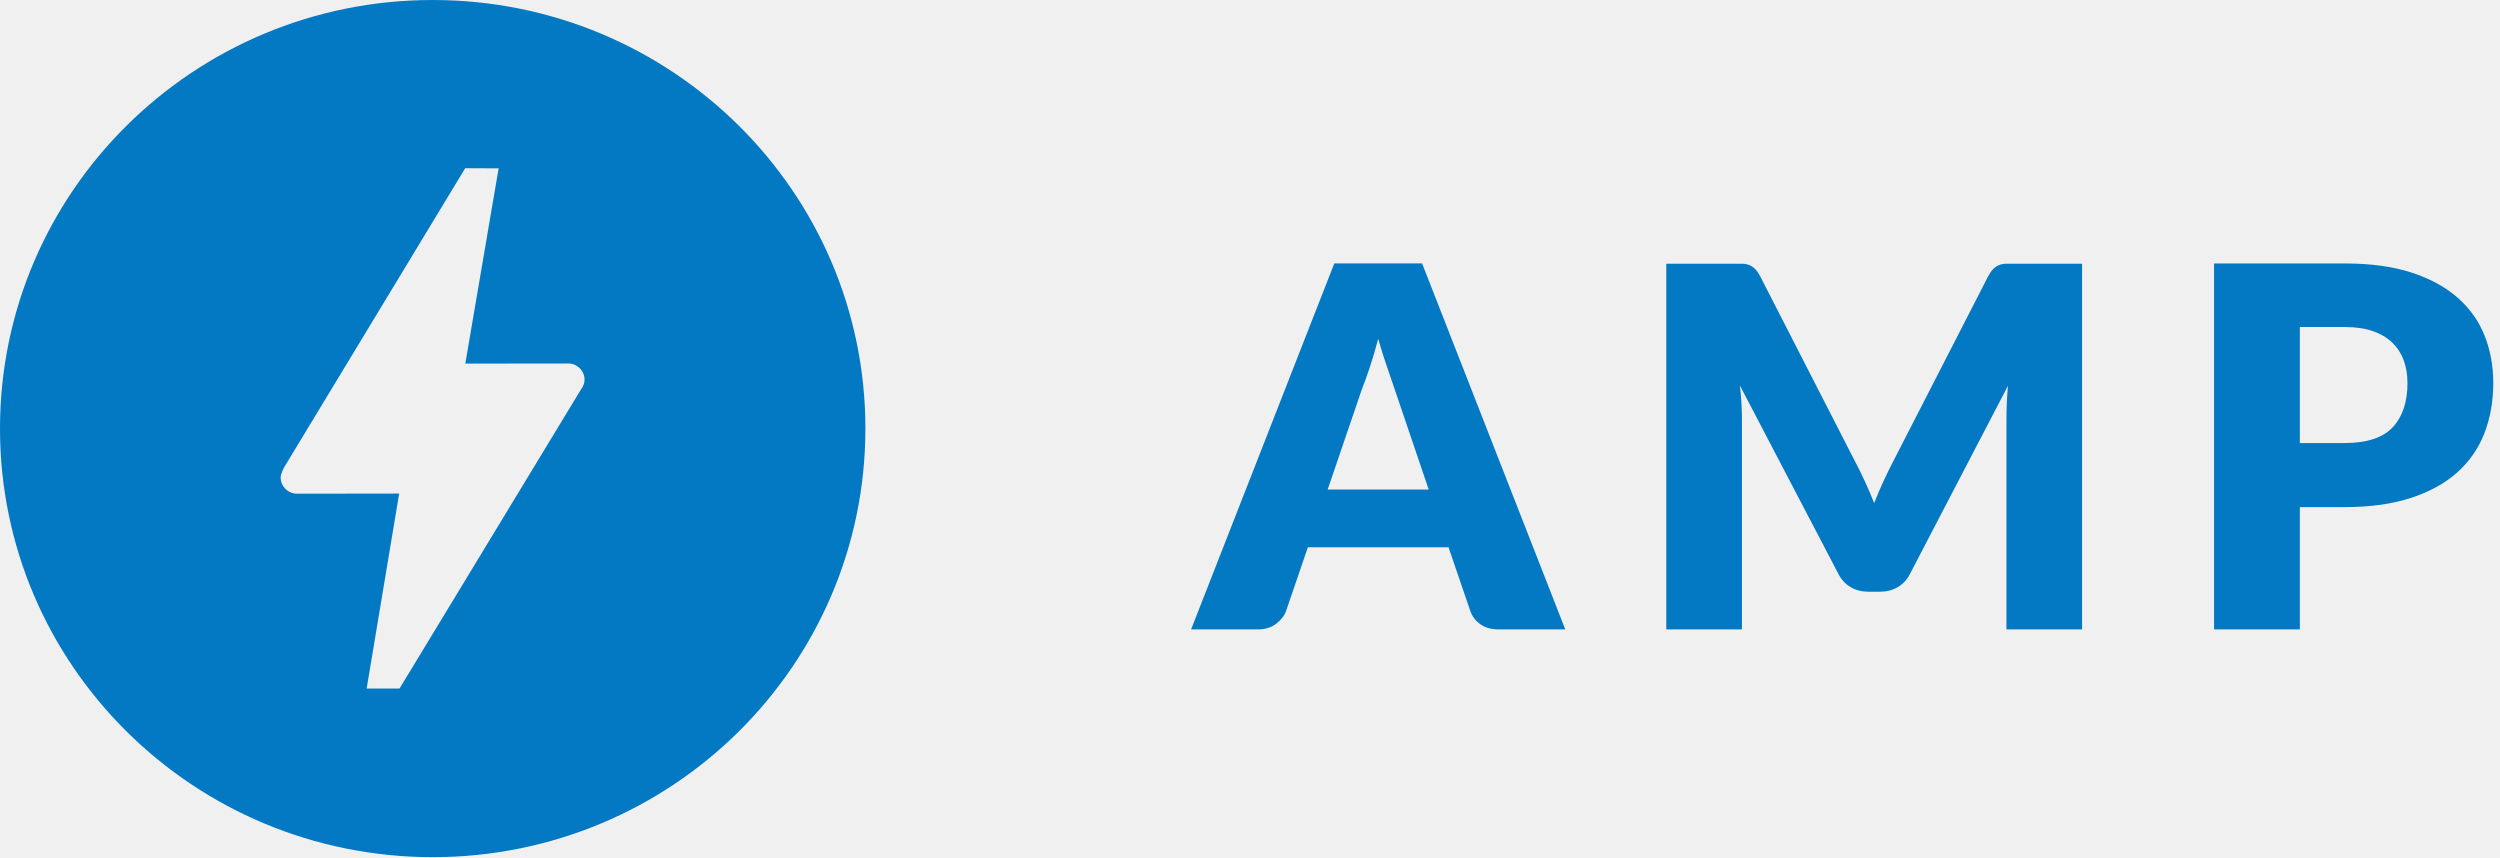
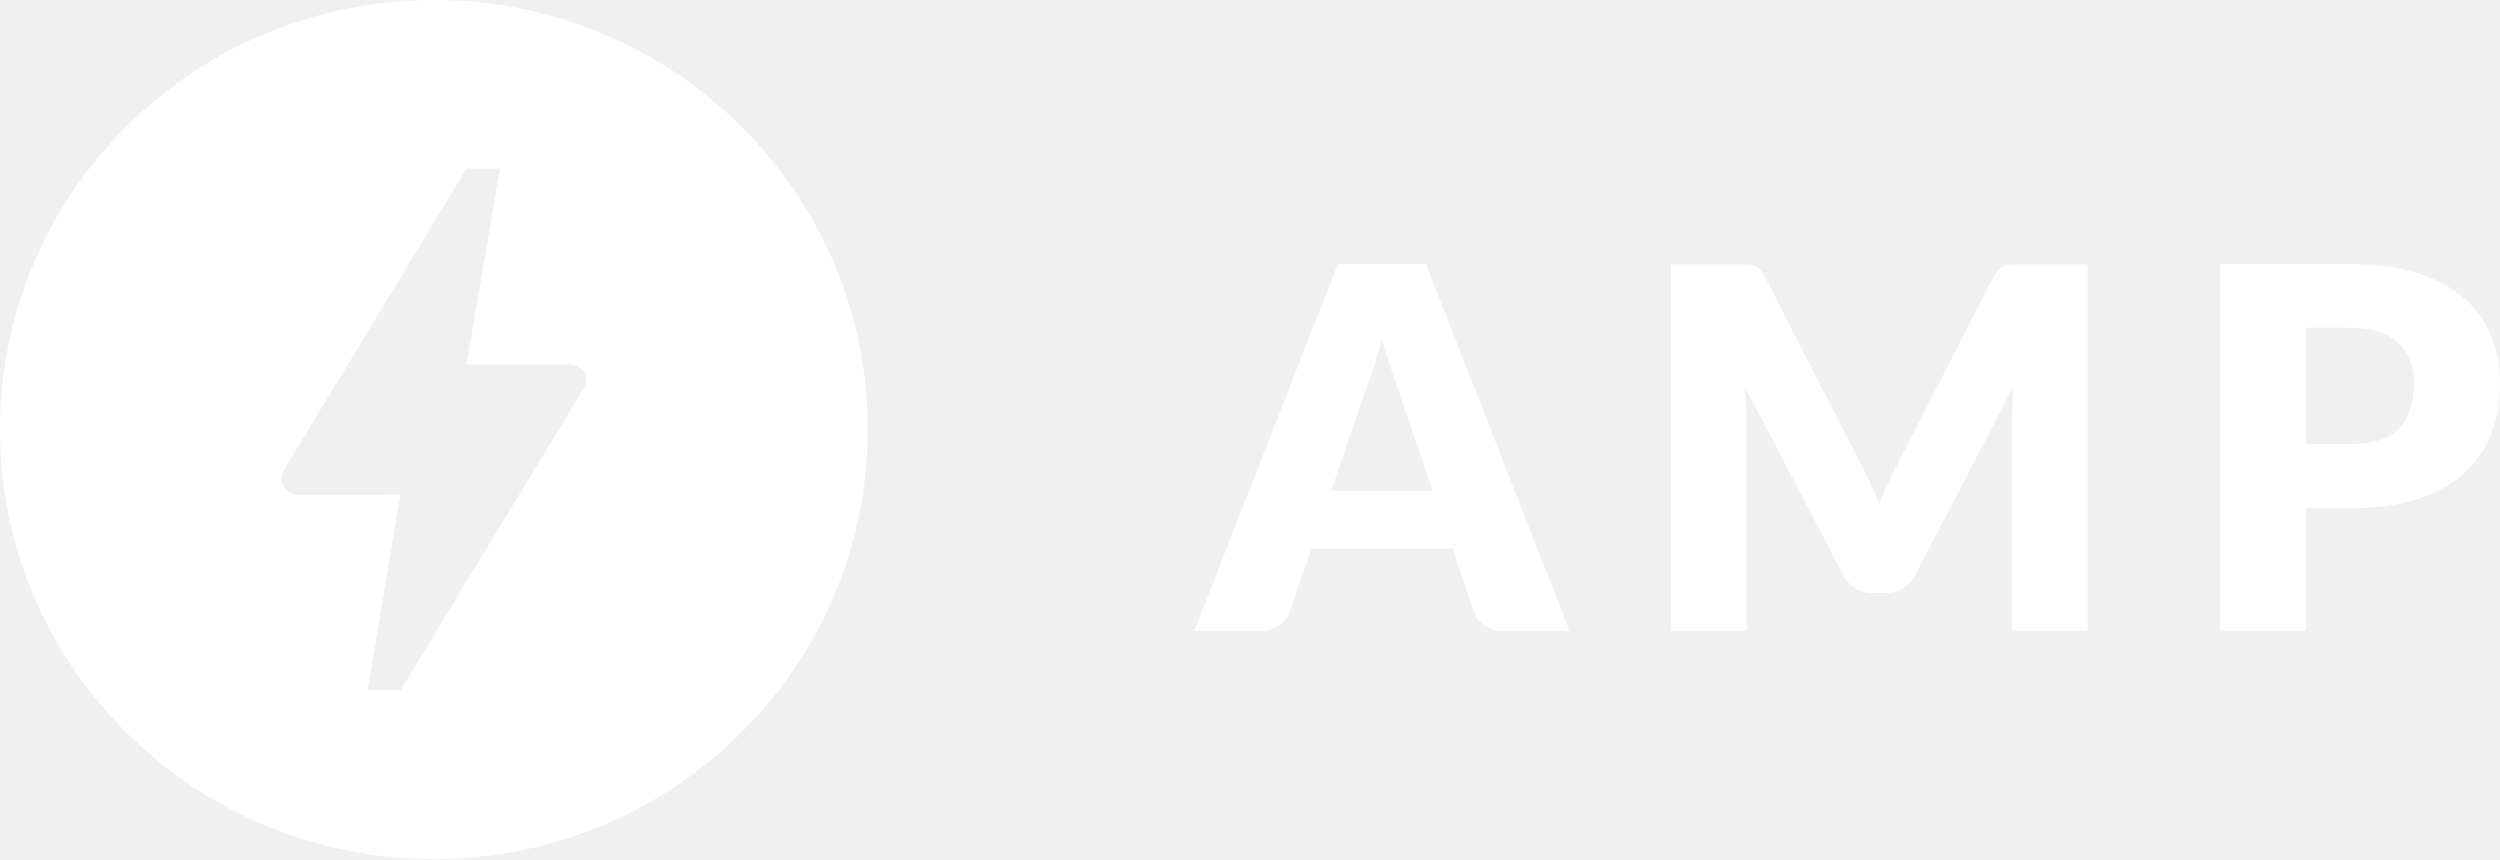
- <svg xmlns="http://www.w3.org/2000/svg" width="175" height="60" viewBox="0 0 175 60">
-   <g fill="#0379C4" fill-rule="evenodd">
-     <path d="M92.938 34.265h7.07l-2.38-7.015c-.153-.445-.334-.97-.54-1.574-.21-.603-.414-1.256-.615-1.96-.188.715-.384 1.378-.585 1.988-.202.61-.392 1.136-.57 1.58l-2.38 6.98zm16.632 9.794h-4.656c-.522 0-.95-.122-1.29-.362-.336-.24-.57-.548-.7-.923l-1.528-4.465h-9.844l-1.53 4.465c-.116.328-.348.625-.69.888-.344.264-.765.396-1.263.396h-4.692L93.4 18.44h6.147L109.57 44.06zM130.562 33.736c.22.48.43.975.63 1.48.202-.518.415-1.02.64-1.505.225-.487.456-.96.693-1.416l6.645-12.954c.12-.224.24-.397.365-.52.124-.123.264-.214.417-.273.154-.06.33-.088.524-.088h5.27v25.6h-5.295V29.324c0-.714.035-1.49.106-2.32l-6.858 13.168c-.213.41-.5.72-.862.932-.362.21-.773.316-1.235.316h-.816c-.462 0-.873-.104-1.235-.315-.363-.21-.65-.52-.864-.932l-6.893-13.187c.047.41.083.818.106 1.222.023.405.035.778.035 1.117V44.06h-5.295v-25.6h5.269c.194 0 .37.028.523.087.154.06.293.15.417.274.125.123.246.296.365.52l6.663 13.006c.237.446.464.91.684 1.39M160.99 31.013h3.127c1.563 0 2.688-.37 3.376-1.108.687-.738 1.03-1.77 1.03-3.094 0-.585-.088-1.12-.266-1.6-.178-.48-.448-.893-.808-1.24-.363-.344-.82-.612-1.37-.8-.55-.187-1.206-.28-1.963-.28h-3.127v8.123zm0 4.483v8.562h-6.006V18.442h9.133c1.824 0 3.39.214 4.7.64 1.308.43 2.387 1.018 3.233 1.77.847.75 1.473 1.634 1.875 2.653.403 1.02.604 2.122.604 3.306 0 1.278-.208 2.45-.622 3.518-.416 1.065-1.05 1.98-1.902 2.742-.853.762-1.934 1.357-3.243 1.784-1.308.43-2.857.642-4.646.642h-3.127zM40.674 27.253L27.968 48.196h-2.302l2.276-13.647-7.048.01h-.1c-.633 0-1.148-.51-1.148-1.137 0-.27.254-.727.254-.727l12.664-20.92 2.34.01-2.332 13.668 7.084-.008.112-.002c.635 0 1.15.51 1.15 1.14 0 .254-.1.478-.245.668zM30.288 0C13.56 0 0 13.432 0 30 0 46.57 13.56 60 30.288 60c16.73 0 30.29-13.431 30.29-30 0-16.568-13.56-30-30.29-30z" />
-   </g>
+ <svg xmlns="http://www.w3.org/2000/svg" width="550" height="189">
+   <path fill="#FFF" fill-rule="evenodd" d="M292.88 107.935h22.28l-7.501-22.097c-.482-1.402-1.053-3.056-1.702-4.959-.662-1.9-1.304-3.956-1.938-6.174-.592 2.253-1.21 4.341-1.843 6.263a87.281 87.281 0 0 1-1.797 4.977l-7.5 21.987v.003zm52.412 30.85H330.62c-1.645 0-2.994-.383-4.066-1.14-1.059-.755-1.796-1.726-2.206-2.907l-4.815-14.065h-31.022l-4.821 14.065c-.366 1.033-1.097 1.969-2.175 2.797-1.084.832-2.41 1.248-3.98 1.248H262.75l31.586-80.697h19.371l31.586 80.703v-.003zm66.153-32.517a96.346 96.346 0 0 1 1.985 4.662 82.398 82.398 0 0 1 2.017-4.74c.71-1.534 1.437-3.024 2.184-4.46l20.94-40.806c.379-.705.757-1.25 1.151-1.638.39-.387.832-.674 1.314-.86.485-.189 1.04-.277 1.651-.277h16.608v80.64h-16.686V92.371c0-2.25.11-4.694.334-7.308l-21.612 41.479c-.671 1.291-1.576 2.268-2.717 2.936-1.14.661-2.436.995-3.892.995h-2.571c-1.456 0-2.751-.328-3.892-.992-1.144-.662-2.048-1.638-2.723-2.936l-21.722-41.54a67.519 67.519 0 0 1 .444 7.369v46.415h-16.686v-80.64h16.605c.61 0 1.166.088 1.648.274.485.19.923.473 1.314.863.394.388.775.933 1.15 1.638l20.997 40.97a83.256 83.256 0 0 1 2.156 4.378l.003-.004zm95.889-8.577h9.854c4.926 0 8.471-1.166 10.64-3.49 2.164-2.325 3.245-5.576 3.245-9.746 0-1.843-.277-3.528-.838-5.04a10.35 10.35 0 0 0-2.546-3.906c-1.144-1.084-2.585-1.928-4.318-2.52-1.733-.59-3.8-.882-6.186-.882h-9.854v25.587l.003-.003zm0 14.121v26.97h-18.927v-80.69h28.781c5.748 0 10.683.674 14.812 2.016 4.122 1.355 7.522 3.207 10.188 5.576 2.669 2.362 4.642 5.147 5.909 8.357 1.27 3.213 1.903 6.684 1.903 10.414 0 4.025-.655 7.717-1.96 11.081a22.336 22.336 0 0 1-5.994 8.638c-2.688 2.4-6.095 4.274-10.22 5.62-4.122 1.354-9.003 2.022-14.64 2.022h-9.855l.003-.004zM128.178 85.847l-40.041 65.97h-7.255l7.173-42.988-22.21.032h-.316c-1.995 0-3.618-1.607-3.618-3.582 0-.85.8-2.29.8-2.29l39.91-65.898 7.373.032-7.349 43.054 22.324-.025.353-.007c2.002 0 3.624 1.607 3.624 3.591 0 .8-.315 1.506-.772 2.105l.004.006zM95.448 0C42.732 0 0 42.31 0 94.5 0 146.696 42.732 189 95.448 189c52.722 0 95.454-42.308 95.454-94.5 0-52.19-42.732-94.5-95.454-94.5z" />
</svg>
